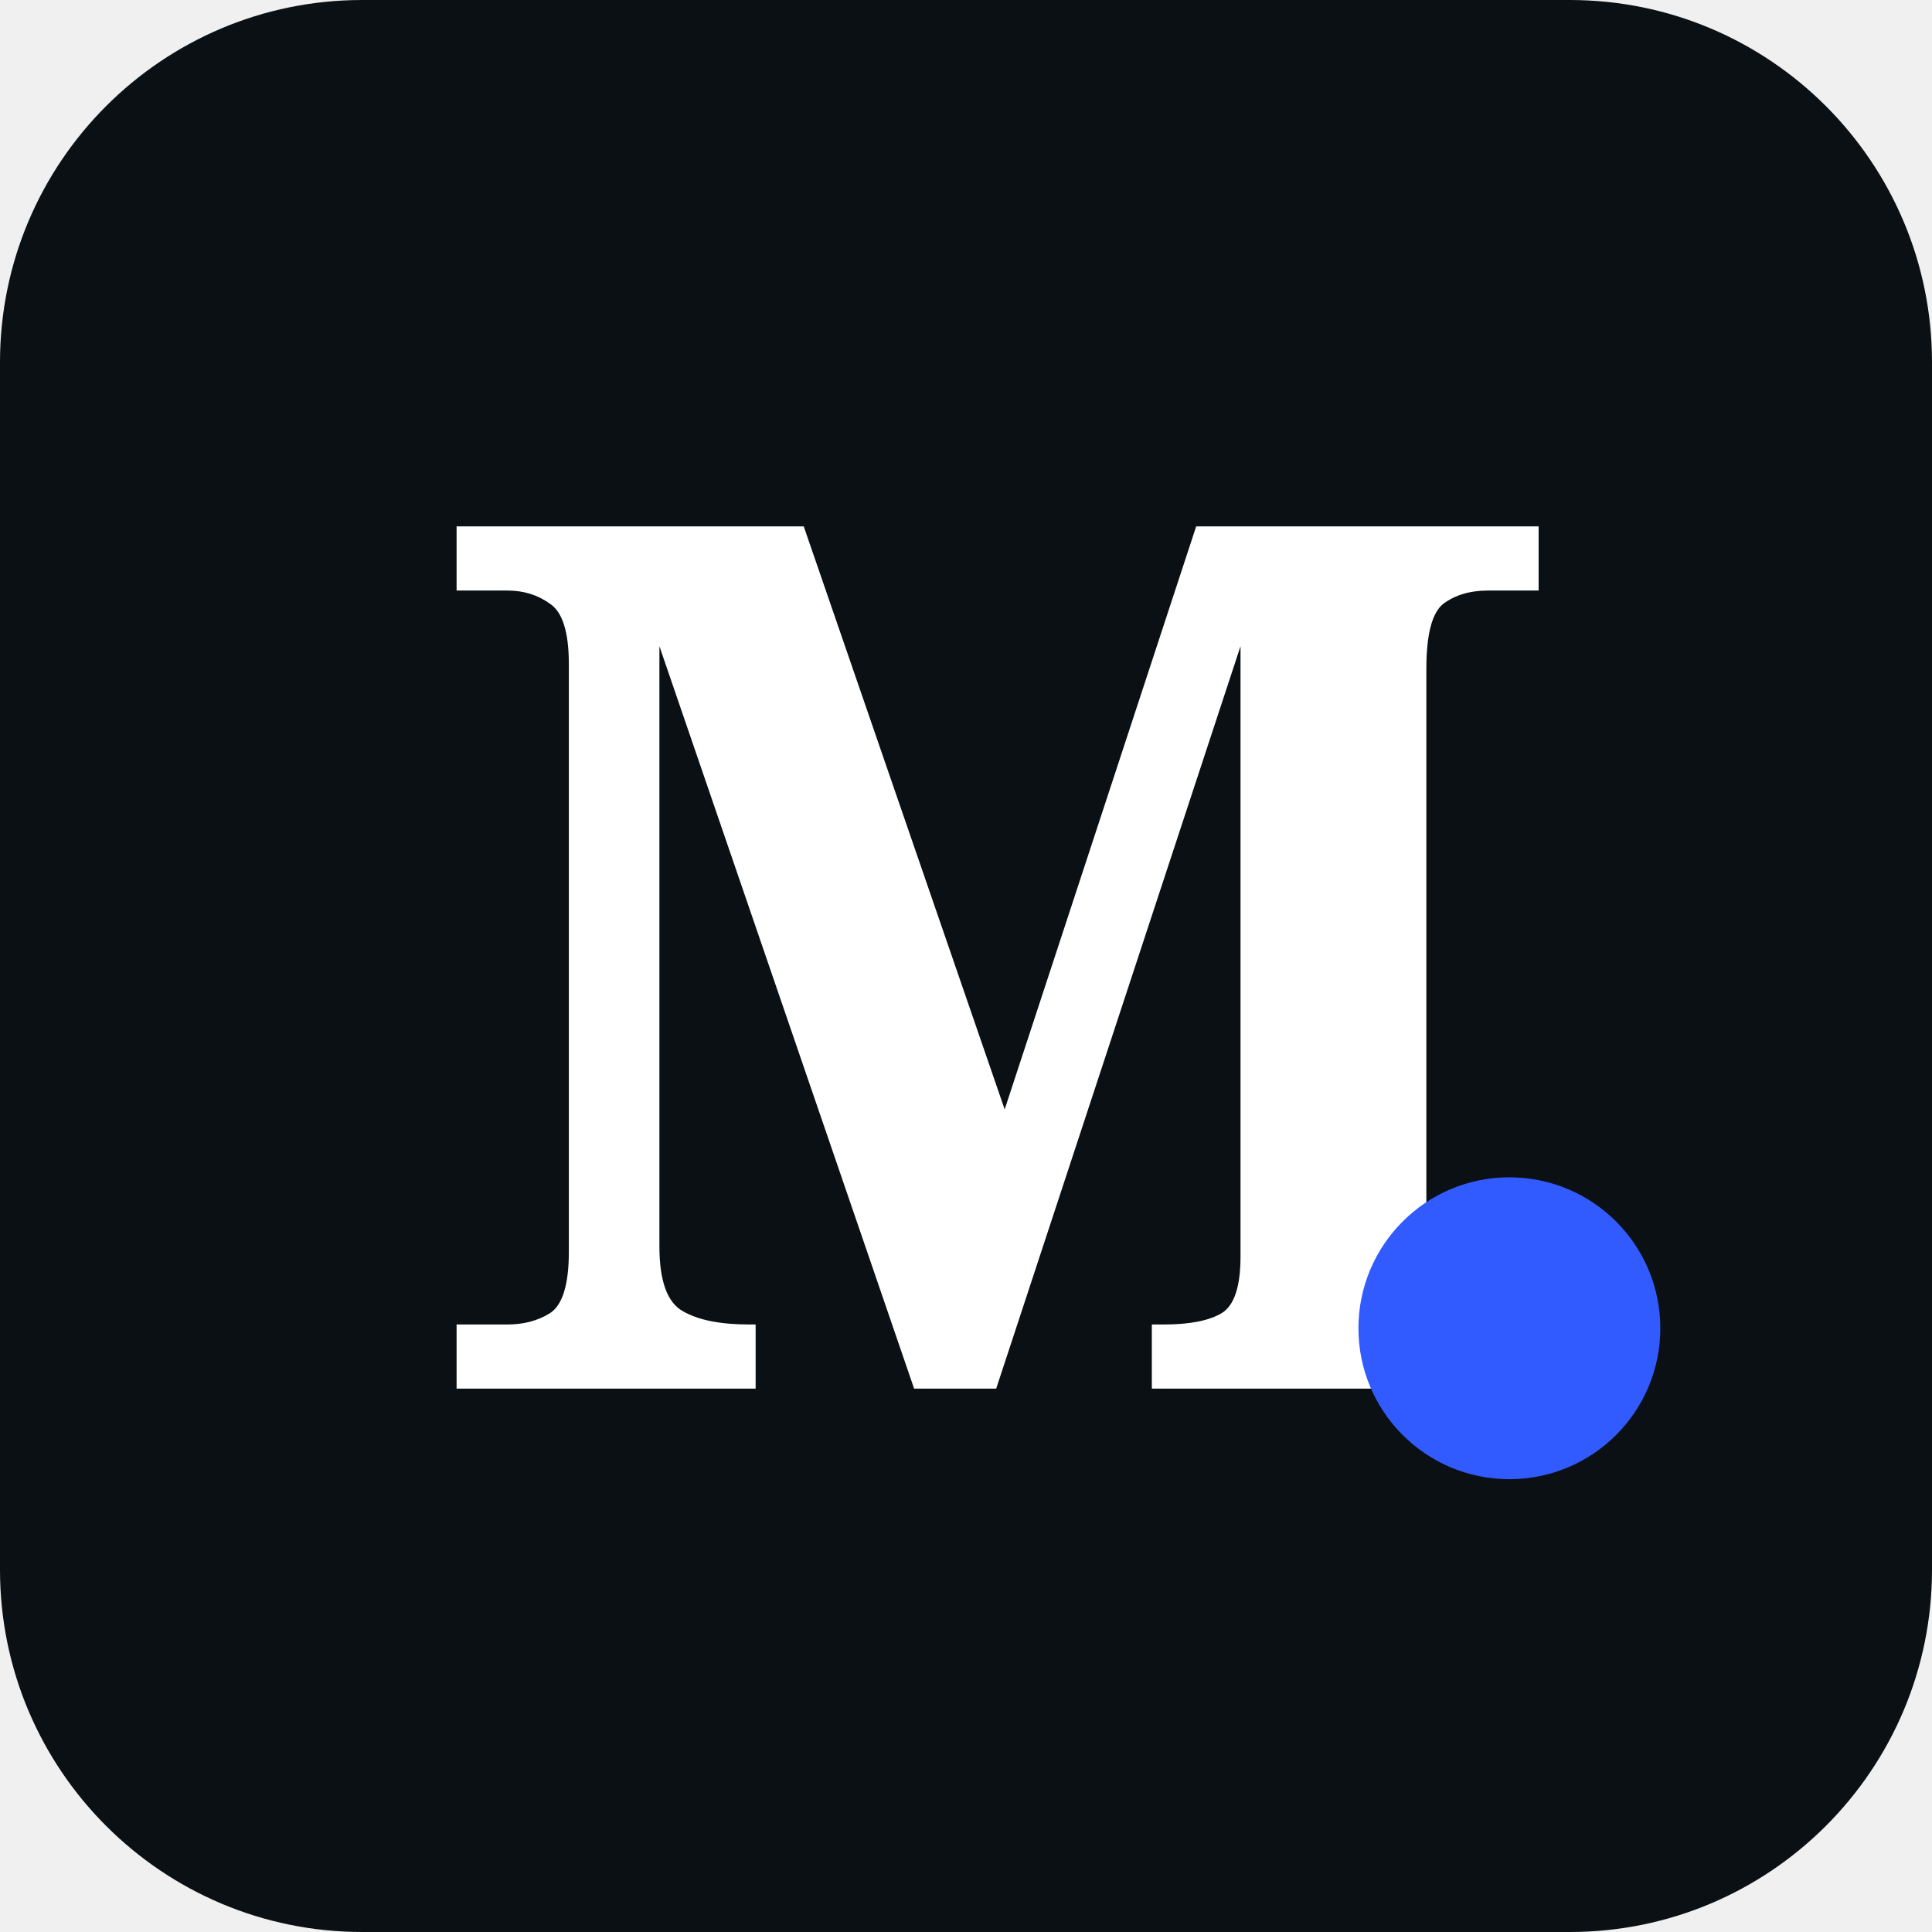
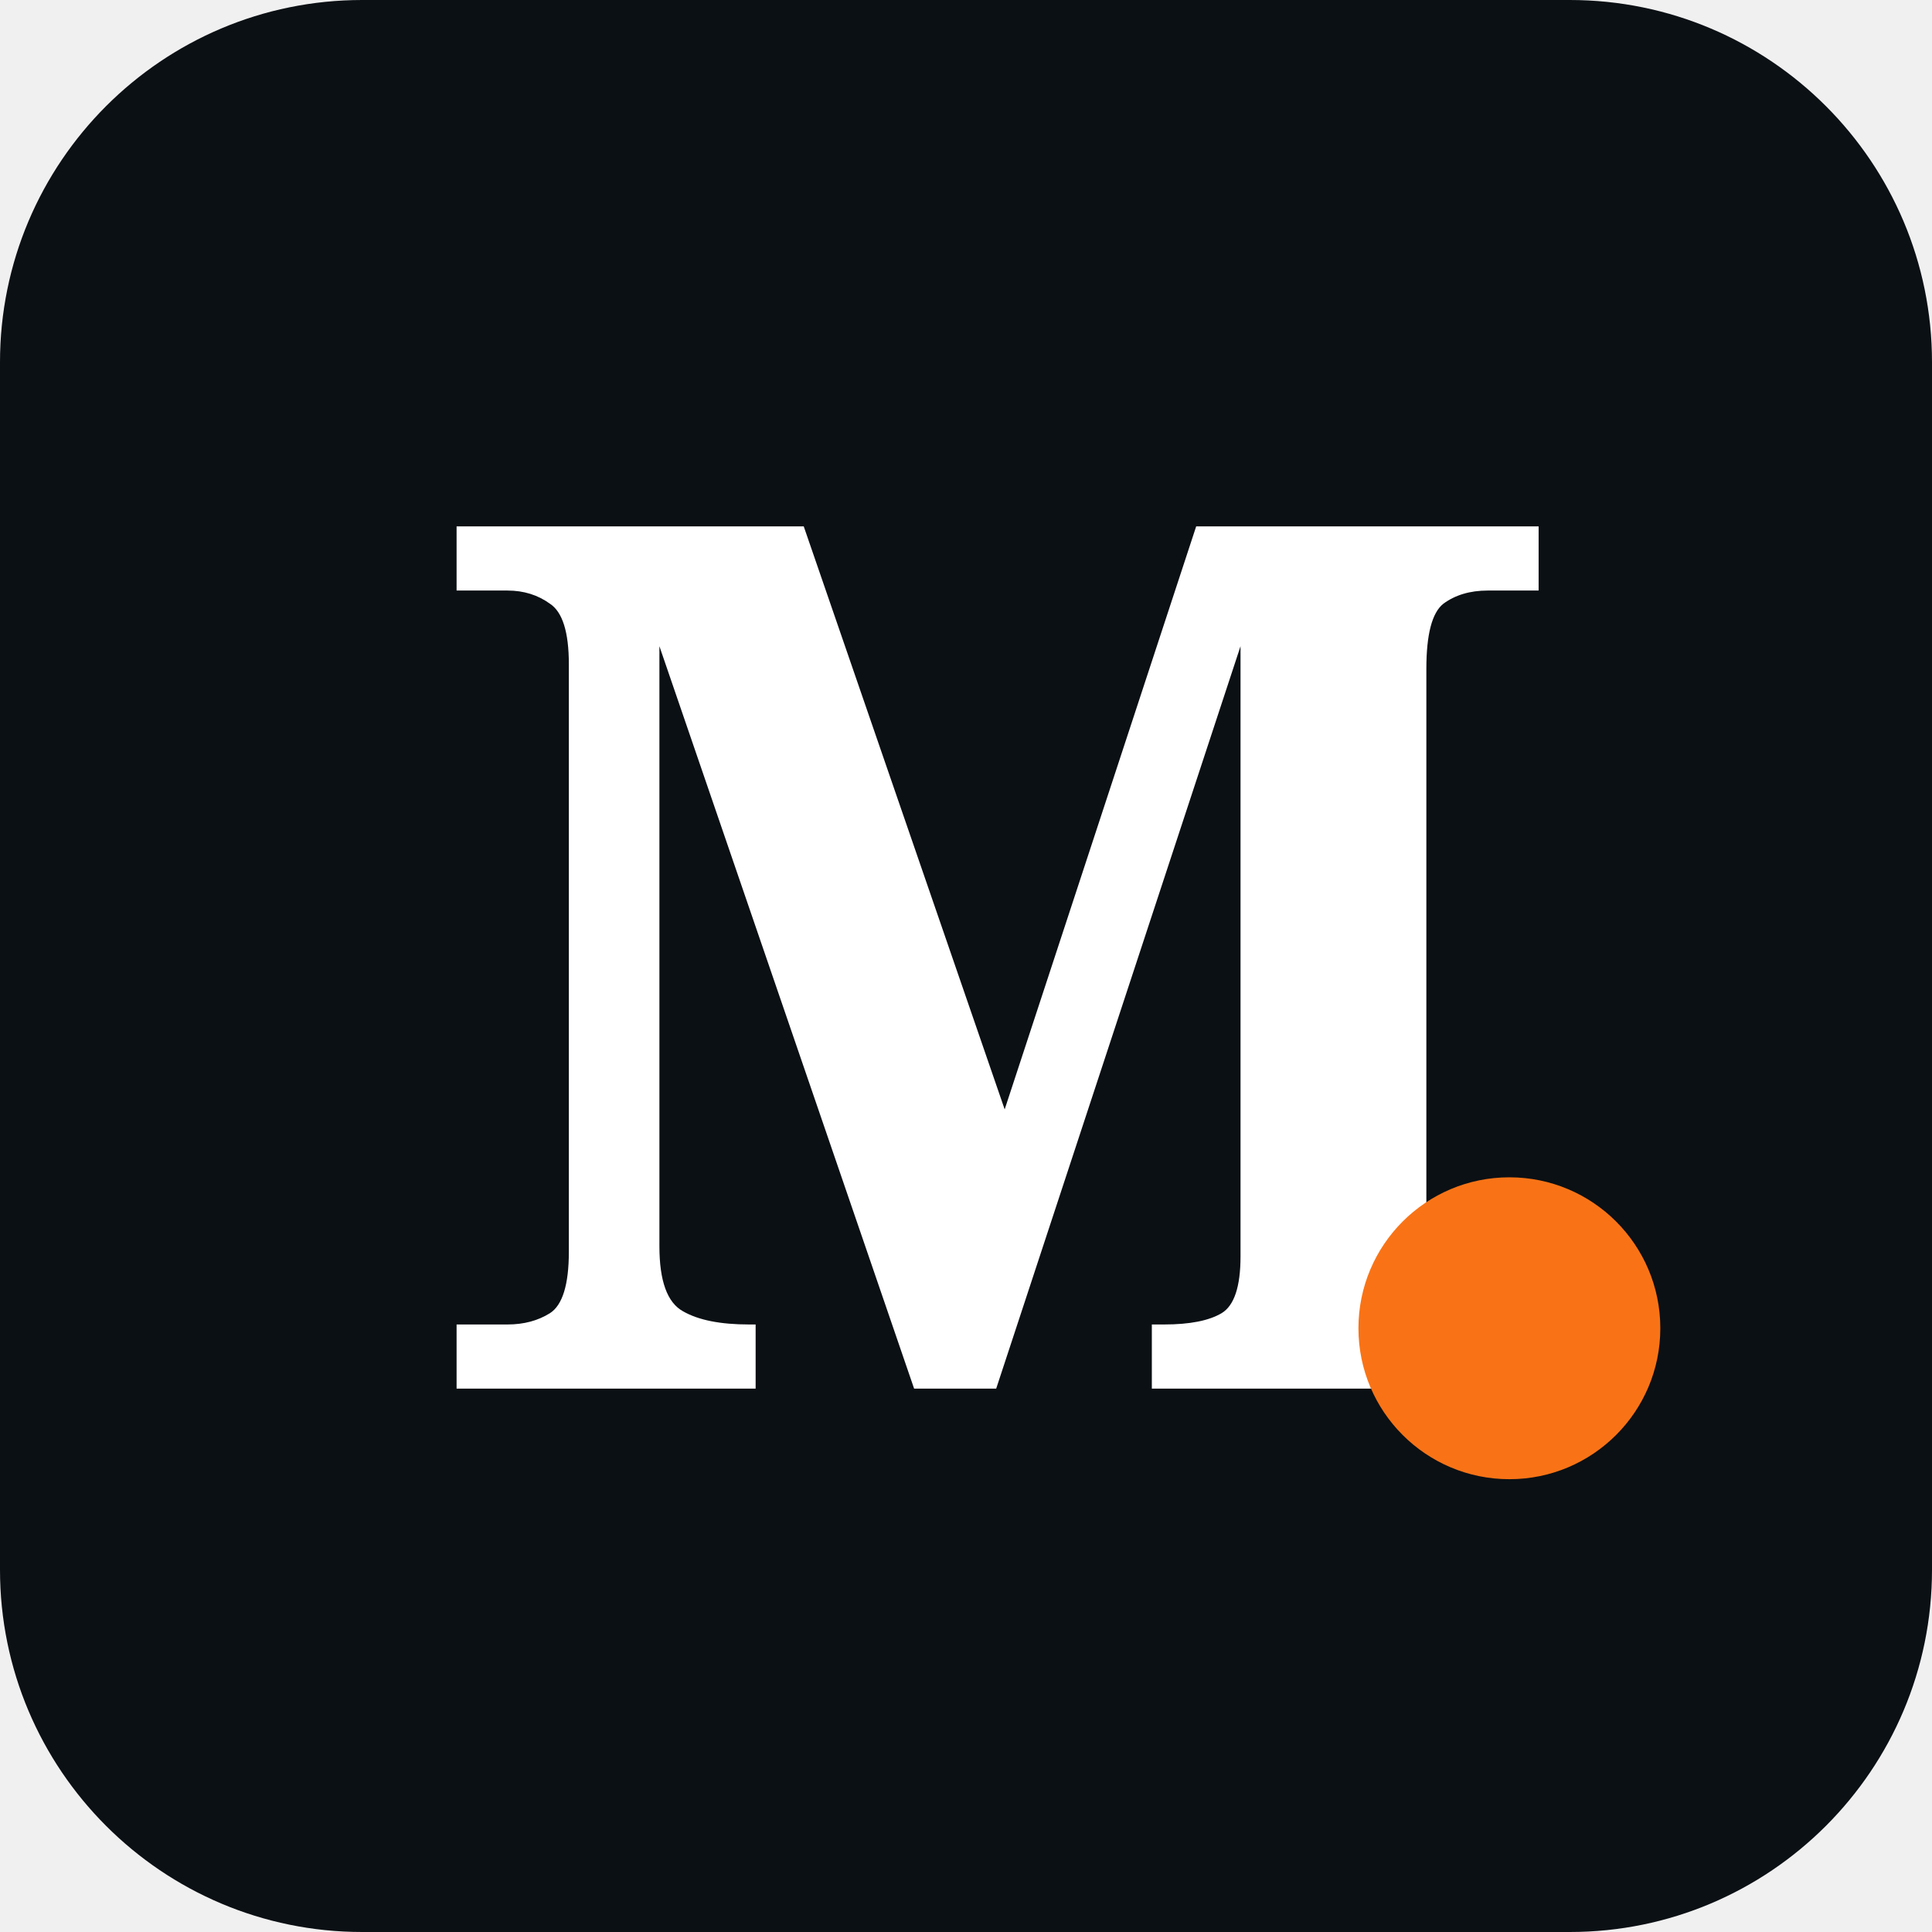
<svg xmlns="http://www.w3.org/2000/svg" viewBox="0 0 32 32" width="32" height="32">
  <rect width="32" height="32" rx="6" fill="#0B1014" />
  <text x="7" y="23" font-family="Georgia, serif" font-size="20" font-weight="bold" fill="#FFFFFF">M</text>
-   <circle cx="25" cy="22" r="2.5" fill="#315BFF" />
+   <circle cx="25" cy="22" r="2.5" fill="#F97316" />
</svg>
